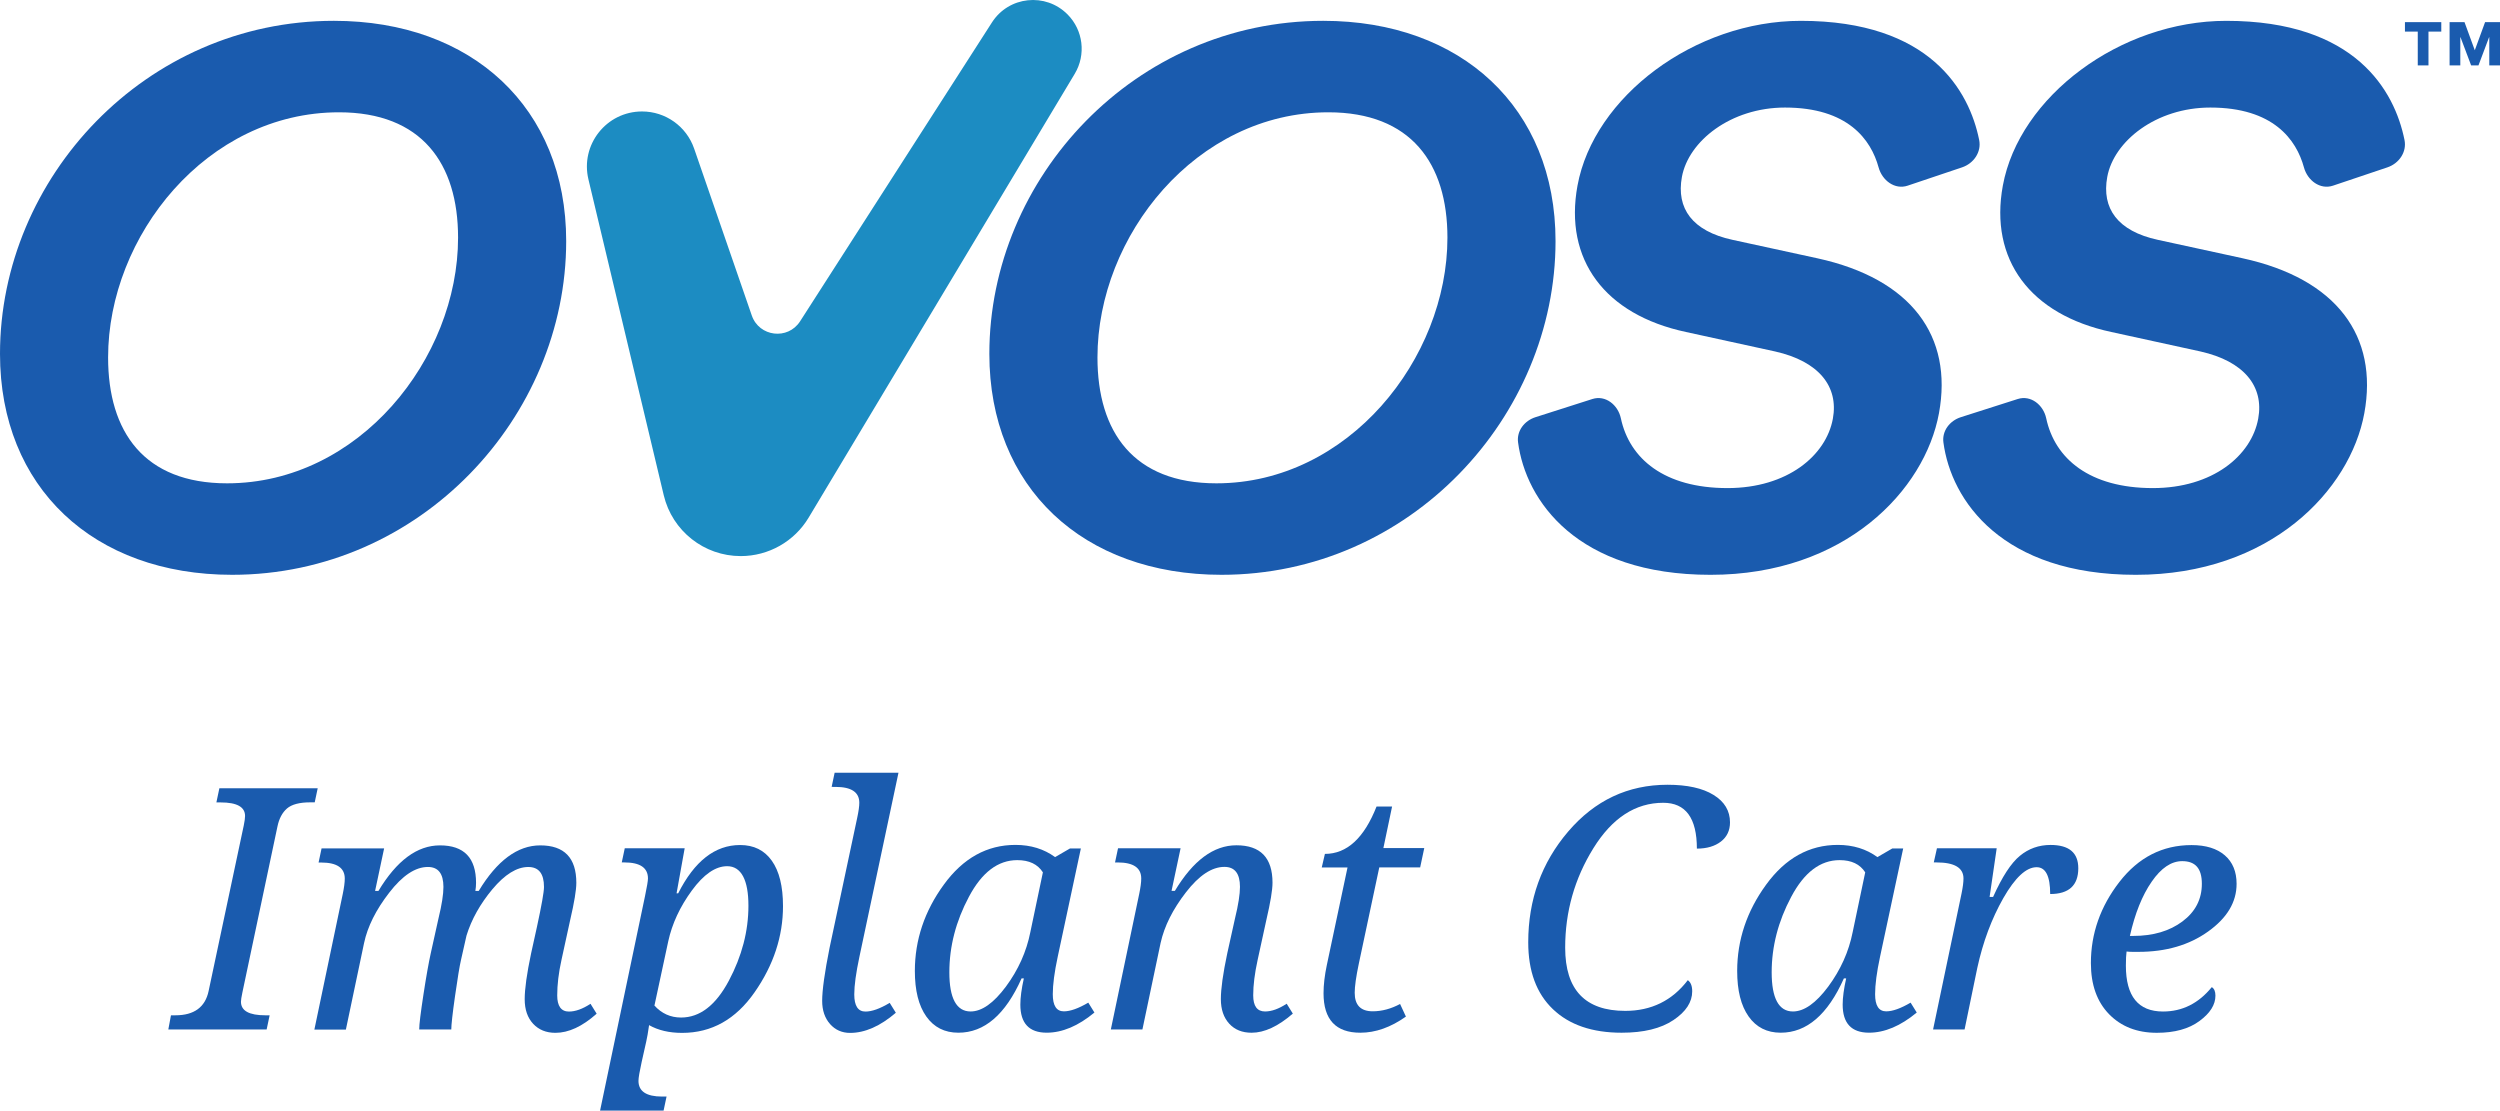
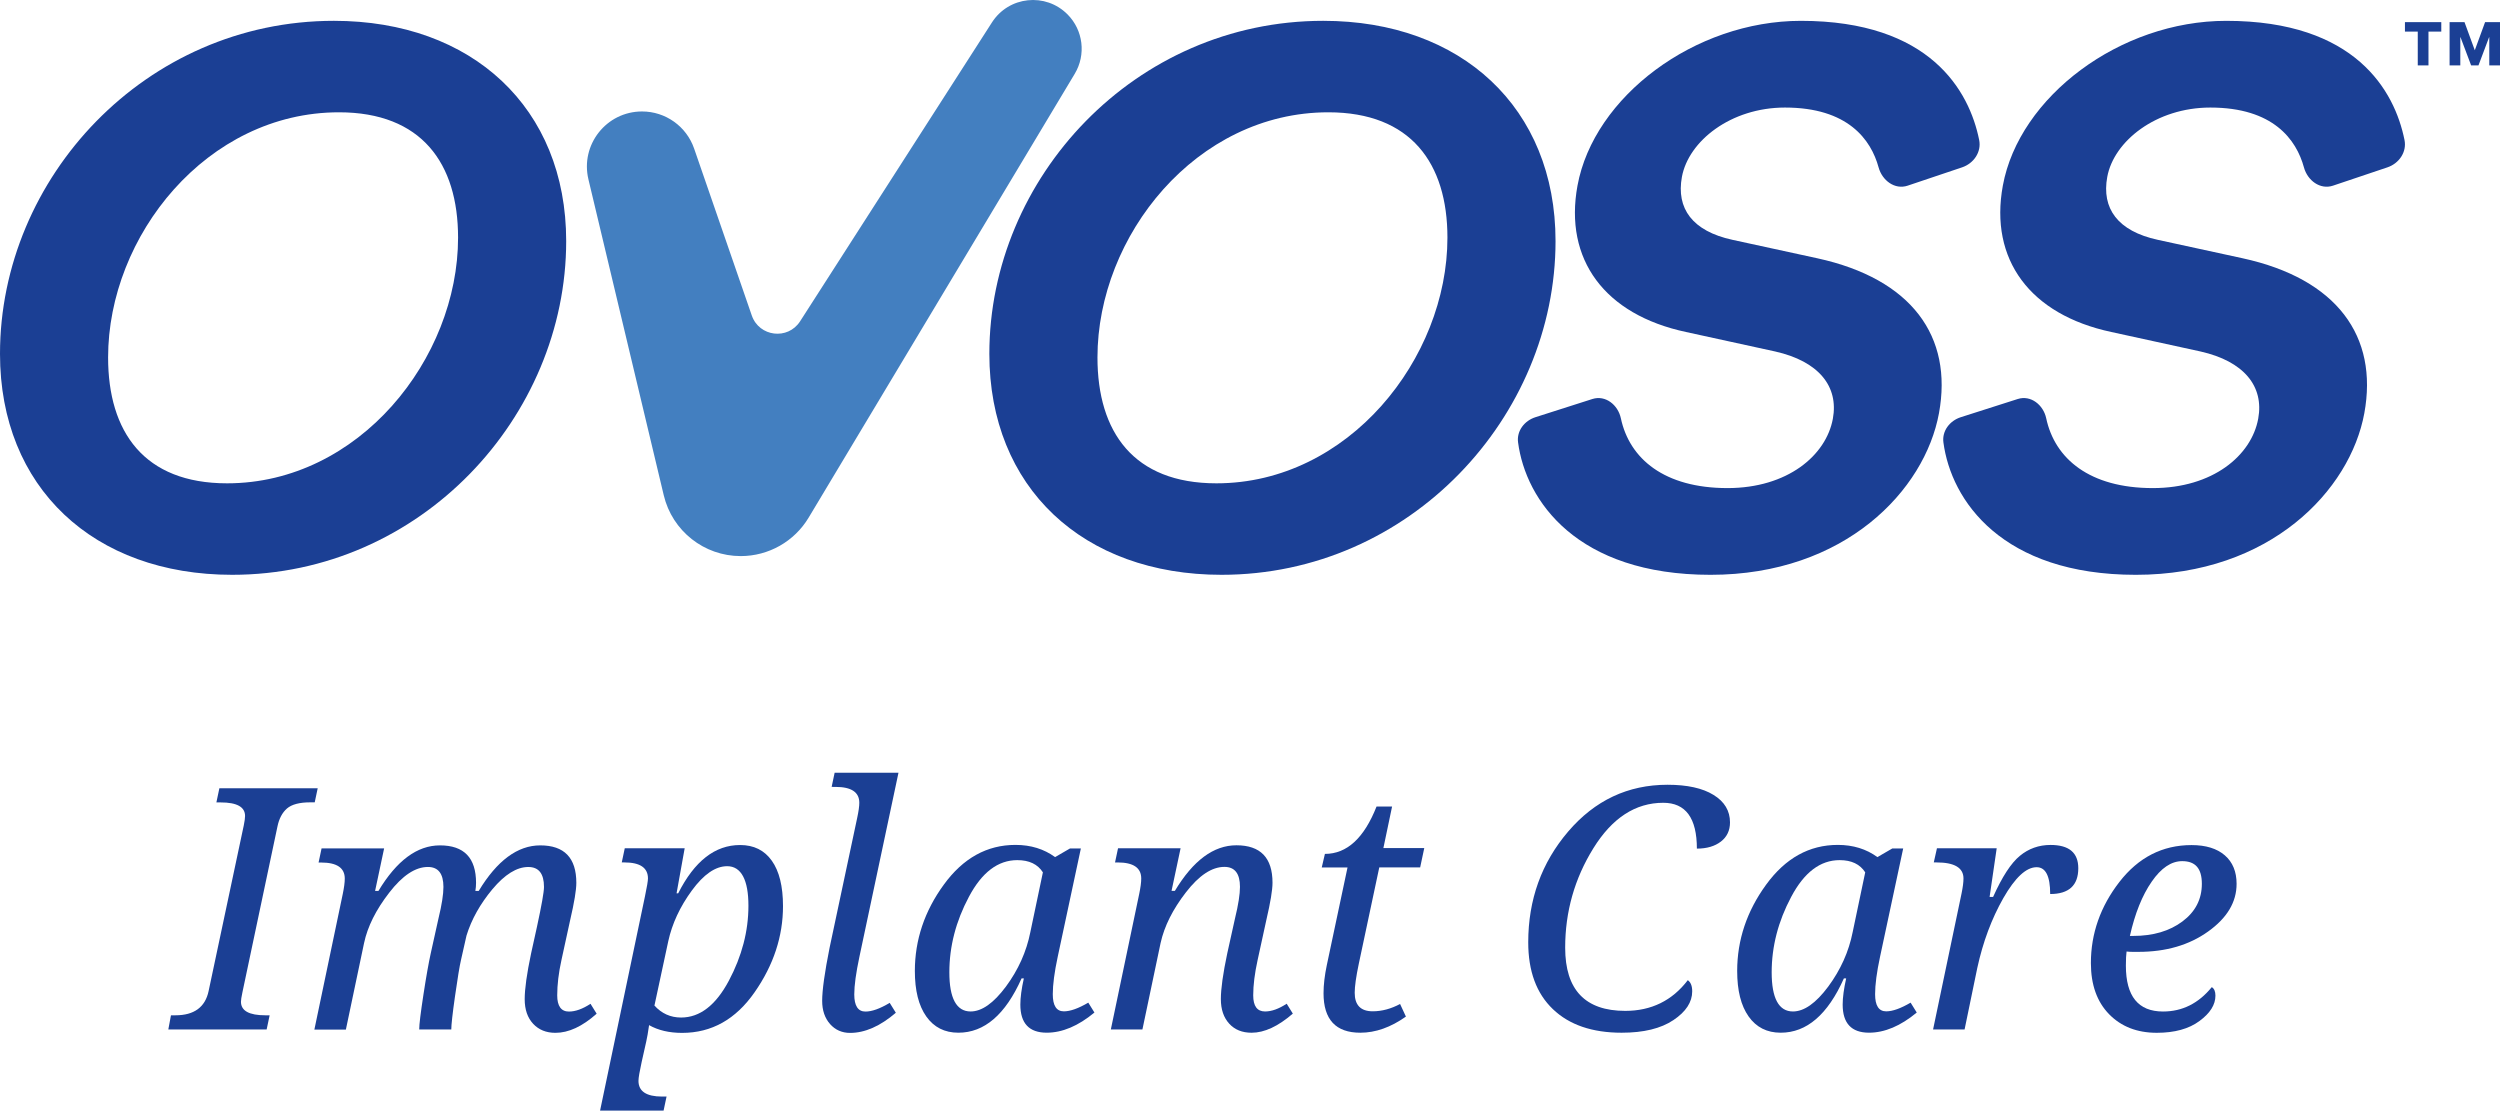
<svg xmlns="http://www.w3.org/2000/svg" width="163.643" height="72.699" viewBox="0 0 163.643 72.699">
  <g>
-     <path fill="#1A5BAE" d="M37.061,15.780C37.061,27.295 27.522,37.625 15.195,37.625C6.122,37.625 0.000,31.905 0.000,23.162C0.000,11.637 9.519,1.363 21.857,1.363C30.896,1.363 37.061,7.057 37.061,15.780ZM29.984,15.556C29.984,10.686 27.595,7.351 22.190,7.351C13.533,7.351 7.076,15.449 7.076,23.396C7.076,28.274 9.432,31.637 14.862,31.637C23.495,31.637 29.984,23.480 29.984,15.556Z" />
-     <path fill="#1C8CC2" d="M48.487,36.400L48.487,36.400C46.089,36.400 44.004,34.754 43.448,32.421L38.517,11.741C37.976,9.473 39.696,7.296 42.026,7.296L42.026,7.296C43.565,7.296 44.934,8.272 45.436,9.726L49.210,20.652C49.693,22.049 51.575,22.275 52.373,21.030L64.931,1.467C66.033,-0.250 68.441,-0.505 69.878,0.943L69.878,0.943C70.906,1.978 71.100,3.579 70.350,4.830L52.930,33.884C51.994,35.445 50.307,36.400 48.487,36.400Z" />
-     <path fill="#1A5BAE" d="M101.821,15.780C101.821,27.295 92.282,37.625 79.956,37.625C70.883,37.625 64.760,31.905 64.760,23.162C64.760,11.637 74.279,1.363 86.616,1.363C95.654,1.363 101.821,7.058 101.821,15.780ZM94.745,15.556C94.745,10.687 92.353,7.351 86.949,7.351C78.293,7.351 71.837,15.450 71.837,23.396C71.837,28.274 74.192,31.637 79.623,31.637C88.256,31.637 94.745,23.480 94.745,15.556Z" />
-     <path fill="#1A5BAE" d="M106.097,27.380C106.663,30.032 108.943,31.949 113.076,31.949C116.995,31.949 119.531,29.821 119.974,27.409C120.365,25.281 119.036,23.647 116.198,23.007L110.368,21.733C105.031,20.596 102.371,16.980 103.258,12.151C104.327,6.330 110.930,1.364 117.883,1.364C126.345,1.364 128.904,5.953 129.551,9.162C129.710,9.951 129.194,10.698 128.431,10.955L124.869,12.153C124.028,12.435 123.203,11.814 122.968,10.959C122.470,9.139 120.962,7.040 116.841,7.040C113.289,7.040 110.523,9.238 110.093,11.581C109.715,13.640 110.769,15.128 113.405,15.699L118.952,16.905C125.134,18.254 127.844,22.016 126.919,27.052C125.994,32.088 120.765,37.626 111.967,37.626C103.212,37.626 99.871,32.770 99.368,28.955C99.269,28.206 99.787,27.538 100.506,27.309L104.234,26.118C105.089,25.845 105.910,26.502 106.097,27.380Z" />
-     <path fill="#1A5BAE" d="M133.939,27.380C134.505,30.032 136.785,31.949 140.918,31.949C144.837,31.949 147.373,29.821 147.816,27.409C148.207,25.281 146.878,23.647 144.039,23.007L138.210,21.733C132.873,20.596 130.213,16.980 131.100,12.151C132.169,6.330 138.772,1.364 145.725,1.364C154.187,1.364 156.745,5.953 157.392,9.162C157.552,9.951 157.036,10.698 156.273,10.955L152.711,12.153C151.870,12.435 151.044,11.814 150.810,10.959C150.312,9.139 148.804,7.040 144.682,7.040C141.130,7.040 138.365,9.238 137.935,11.581C137.557,13.640 138.611,15.128 141.247,15.699L146.794,16.905C152.976,18.254 155.686,22.016 154.761,27.052C153.836,32.088 148.607,37.626 139.809,37.626C131.053,37.626 127.712,32.770 127.210,28.955C127.111,28.206 127.629,27.538 128.348,27.309L132.076,26.118C132.931,25.845 133.752,26.502 133.939,27.380Z" />
-     <path fill="#1A5BAE" d="M158.260,2.067L157.421,2.067L157.421,1.448L159.800,1.448L159.800,2.067L158.961,2.067L158.961,4.281L158.260,4.281L158.260,2.067L158.260,2.067ZM160.343,1.448L161.319,1.448L161.993,3.290L162.667,1.448L163.643,1.448L163.643,4.280L162.942,4.280L162.942,2.438L162.928,2.438L162.234,4.280L161.753,4.280L161.059,2.438L161.045,2.438L161.045,4.280L160.343,4.280L160.343,1.448L160.343,1.448Z" />
-     <path fill="#1A5BAE" d="M144.787,64.621C144.938,64.716 145.016,64.900 145.016,65.174C145.016,65.766 144.670,66.319 143.971,66.833C143.278,67.347 142.345,67.604 141.177,67.604C139.886,67.604 138.847,67.196 138.054,66.386C137.261,65.570 136.864,64.458 136.864,63.039C136.864,61.111 137.484,59.340 138.730,57.731C139.976,56.122 141.552,55.317 143.451,55.317C144.390,55.317 145.110,55.540 145.630,55.987C146.144,56.434 146.401,57.054 146.401,57.853C146.401,59.049 145.781,60.088 144.535,60.976C143.295,61.864 141.775,62.306 139.981,62.306L139.601,62.306C139.472,62.306 139.338,62.300 139.199,62.284C139.171,62.485 139.154,62.798 139.154,63.211C139.154,65.211 139.964,66.211 141.584,66.211C142.847,66.211 143.908,65.680 144.769,64.624L144.787,64.621ZM139.417,61.263L139.635,61.263C140.937,61.263 142.015,60.945 142.859,60.313C143.703,59.682 144.127,58.860 144.127,57.849C144.127,56.838 143.697,56.368 142.842,56.368C142.127,56.368 141.462,56.815 140.842,57.715C140.222,58.609 139.747,59.794 139.417,61.263L139.417,61.263Z" />
-     <path fill="#1A5BAE" d="M134.199,58.514C134.199,57.346 133.903,56.765 133.311,56.765C132.629,56.765 131.903,57.441 131.132,58.788C130.367,60.135 129.797,61.660 129.428,63.358L128.596,67.386L126.534,67.386L128.395,58.497C128.479,58.089 128.524,57.754 128.524,57.502C128.524,56.804 127.937,56.452 126.764,56.452L126.580,56.452L126.787,55.525L130.698,55.525L130.234,58.710L130.463,58.710C131.055,57.391 131.636,56.497 132.212,56.023C132.787,55.548 133.458,55.308 134.223,55.308C135.435,55.308 136.039,55.816 136.039,56.833C136.039,57.956 135.424,58.520 134.201,58.520L134.201,58.514L134.199,58.514Z" />
-     <path fill="#1A5BAE" d="M120.835,64.045L120.695,64.045C119.639,66.414 118.259,67.598 116.561,67.598C115.661,67.598 114.963,67.246 114.460,66.536C113.957,65.826 113.711,64.832 113.711,63.558C113.711,61.530 114.342,59.641 115.605,57.909C116.868,56.171 118.432,55.305 120.298,55.305C121.298,55.305 122.164,55.573 122.890,56.104L123.862,55.540L124.577,55.540L123.063,62.624C122.845,63.641 122.739,64.457 122.739,65.077C122.739,65.826 122.979,66.200 123.465,66.200C123.884,66.200 124.415,66.010 125.063,65.630L125.465,66.278C124.409,67.155 123.364,67.597 122.342,67.597C121.191,67.597 120.616,66.982 120.616,65.759C120.616,65.290 120.694,64.720 120.845,64.044L120.835,64.044L120.835,64.045ZM122.092,57.101C121.751,56.570 121.198,56.302 120.416,56.302C119.153,56.302 118.097,57.101 117.248,58.704C116.393,60.308 115.969,61.956 115.969,63.649C115.969,65.342 116.433,66.208 117.360,66.208C118.092,66.208 118.863,65.666 119.673,64.577C120.478,63.488 121.014,62.303 121.271,61.012L122.092,57.101L122.092,57.101Z" />
-     <path fill="#1A5BAE" d="M110.476,64.157C110.672,64.297 110.767,64.537 110.767,64.889C110.767,65.593 110.359,66.224 109.538,66.772C108.717,67.325 107.588,67.599 106.147,67.599C104.225,67.599 102.722,67.085 101.649,66.057C100.571,65.029 100.034,63.571 100.034,61.682C100.034,58.888 100.906,56.469 102.649,54.430C104.392,52.391 106.560,51.368 109.152,51.368C110.443,51.368 111.448,51.591 112.163,52.033C112.884,52.474 113.241,53.078 113.241,53.832C113.241,54.357 113.045,54.776 112.649,55.084C112.252,55.391 111.727,55.548 111.073,55.548C111.073,53.548 110.341,52.548 108.872,52.548C107.051,52.548 105.525,53.543 104.296,55.526C103.067,57.509 102.452,59.677 102.452,62.035C102.452,64.795 103.765,66.169 106.385,66.169C108.089,66.169 109.458,65.499 110.480,64.158L110.476,64.158L110.476,64.157Z" />
-     <path fill="#1A5BAE" d="M91.647,65.722L92.027,66.543C91.032,67.247 90.038,67.599 89.043,67.599C87.439,67.599 86.635,66.739 86.635,65.018C86.635,64.465 86.708,63.845 86.853,63.157L88.205,56.782L86.518,56.782L86.725,55.894C88.166,55.894 89.289,54.860 90.105,52.793L91.122,52.793L90.552,55.514L93.228,55.514L92.960,56.777L90.284,56.777L88.943,63.085C88.764,63.934 88.675,64.571 88.675,64.985C88.675,65.790 89.066,66.197 89.854,66.197C90.452,66.197 91.055,66.035 91.659,65.711L91.647,65.722Z" />
-     <path fill="#1A5BAE" d="M74.774,67.387L72.712,67.387L74.573,58.498C74.657,58.090 74.702,57.755 74.702,57.503C74.702,56.805 74.188,56.453 73.160,56.453L72.987,56.453L73.183,55.526L77.278,55.526L76.686,58.314L76.904,58.314C78.100,56.325 79.441,55.330 80.932,55.330C82.508,55.330 83.295,56.146 83.295,57.783C83.295,58.252 83.161,59.062 82.893,60.213L82.323,62.828C82.127,63.716 82.032,64.487 82.032,65.152C82.032,65.856 82.289,66.208 82.809,66.208C83.234,66.208 83.703,66.040 84.223,65.700L84.625,66.348C83.658,67.186 82.759,67.600 81.926,67.600C81.311,67.600 80.825,67.404 80.462,67.008C80.099,66.611 79.914,66.075 79.914,65.399C79.914,64.723 80.054,63.723 80.333,62.404L80.841,60.113C81.059,59.219 81.165,58.532 81.165,58.051C81.165,57.179 80.824,56.744 80.148,56.744C79.327,56.744 78.489,57.297 77.628,58.409C76.768,59.521 76.214,60.622 75.969,61.728L74.779,67.388L74.774,67.387Z" />
-     <path fill="#1A5BAE" d="M67.008,64.045L66.868,64.045C65.812,66.414 64.432,67.598 62.734,67.598C61.834,67.598 61.136,67.246 60.633,66.536C60.130,65.826 59.884,64.832 59.884,63.558C59.884,61.530 60.515,59.641 61.778,57.909C63.041,56.171 64.605,55.305 66.471,55.305C67.471,55.305 68.337,55.573 69.063,56.104L70.035,55.540L70.750,55.540L69.236,62.624C69.018,63.641 68.912,64.457 68.912,65.077C68.912,65.826 69.152,66.200 69.638,66.200C70.057,66.200 70.588,66.010 71.236,65.630L71.638,66.278C70.582,67.155 69.537,67.597 68.515,67.597C67.364,67.597 66.789,66.982 66.789,65.759C66.789,65.290 66.867,64.720 67.018,64.044L67.008,64.044L67.008,64.045ZM68.265,57.101C67.924,56.570 67.371,56.302 66.589,56.302C65.326,56.302 64.270,57.101 63.421,58.704C62.566,60.308 62.142,61.956 62.142,63.649C62.142,65.342 62.606,66.208 63.533,66.208C64.265,66.208 65.036,65.666 65.846,64.577C66.651,63.488 67.187,62.303 67.444,61.012L68.265,57.101Z" />
-     <path fill="#1A5BAE" d="M54.437,51.508L54.633,50.581L58.812,50.581L56.253,62.638C56.030,63.688 55.918,64.504 55.918,65.091C55.918,65.840 56.164,66.214 56.650,66.214C57.075,66.214 57.605,66.024 58.237,65.644L58.639,66.292C57.617,67.169 56.616,67.611 55.644,67.611C55.113,67.611 54.672,67.415 54.331,67.030C53.990,66.639 53.817,66.136 53.817,65.516C53.817,64.818 53.979,63.655 54.303,62.035L56.108,53.543C56.203,53.102 56.248,52.772 56.248,52.548C56.248,51.855 55.728,51.509 54.695,51.509L54.437,51.508Z" />
-     <path fill="#1A5BAE" d="M43.632,71.772L43.436,72.699L39.279,72.699L42.218,58.670C42.347,58.050 42.414,57.664 42.414,57.502C42.414,56.804 41.900,56.452 40.872,56.452L40.699,56.452L40.895,55.525L44.817,55.525L44.286,58.475L44.392,58.475C45.459,56.363 46.806,55.313 48.443,55.313C49.343,55.313 50.035,55.654 50.521,56.341C51.007,57.023 51.253,58.017 51.253,59.313C51.253,61.291 50.633,63.174 49.398,64.945C48.163,66.722 46.582,67.610 44.649,67.610C43.805,67.610 43.085,67.442 42.487,67.102C42.420,67.577 42.358,67.934 42.303,68.169L42.000,69.521C41.866,70.136 41.793,70.543 41.793,70.750C41.793,71.432 42.307,71.778 43.335,71.778L43.626,71.778L43.632,71.772ZM42.833,65.817C43.308,66.342 43.889,66.605 44.582,66.605C45.811,66.605 46.856,65.800 47.711,64.191C48.566,62.582 48.990,60.945 48.990,59.280C48.990,57.615 48.526,56.699 47.599,56.699C46.834,56.699 46.063,57.230 45.286,58.291C44.509,59.353 43.995,60.459 43.744,61.604L42.839,65.817L42.833,65.817L42.833,65.817Z" />
-     <path fill="#1A5BAE" d="M29.546,67.387L27.440,67.387C27.440,67.057 27.535,66.292 27.719,65.091C27.903,63.890 28.065,62.996 28.194,62.409L28.702,60.118C28.920,59.224 29.026,58.537 29.026,58.056C29.026,57.184 28.685,56.749 28.009,56.749C27.188,56.749 26.344,57.308 25.478,58.431C24.612,59.548 24.059,60.649 23.830,61.733L22.640,67.393L20.578,67.393L22.439,58.504C22.523,58.096 22.568,57.761 22.568,57.509C22.568,56.811 22.054,56.459 21.026,56.459L20.853,56.459L21.049,55.532L25.144,55.532L24.552,58.320L24.770,58.320C25.966,56.331 27.307,55.336 28.798,55.336C30.374,55.336 31.161,56.152 31.161,57.789C31.161,57.968 31.144,58.147 31.116,58.320L31.334,58.320C32.535,56.331 33.882,55.336 35.362,55.336C36.938,55.336 37.725,56.152 37.725,57.789C37.725,58.258 37.591,59.068 37.323,60.219L36.753,62.834C36.563,63.689 36.474,64.465 36.474,65.158C36.474,65.851 36.731,66.214 37.239,66.214C37.664,66.214 38.133,66.046 38.653,65.706L39.055,66.354C38.116,67.192 37.217,67.606 36.356,67.606C35.753,67.606 35.267,67.410 34.898,67.014C34.529,66.617 34.345,66.081 34.345,65.405C34.345,64.729 34.485,63.729 34.764,62.410L35.144,60.684C35.451,59.265 35.608,58.388 35.608,58.058C35.608,57.186 35.267,56.751 34.580,56.751C33.826,56.751 33.044,57.237 32.233,58.204C31.428,59.171 30.859,60.187 30.535,61.243L30.177,62.830C30.082,63.232 29.954,64.020 29.786,65.193C29.618,66.366 29.540,67.098 29.540,67.383L29.546,67.387Z" />
-     <path fill="#1A5BAE" d="M20.797,51.592L20.601,52.519L20.310,52.519C19.606,52.519 19.098,52.653 18.785,52.921C18.478,53.189 18.265,53.586 18.159,54.111L15.868,64.956C15.801,65.263 15.773,65.470 15.773,65.571C15.773,66.163 16.304,66.459 17.371,66.459L17.650,66.459L17.454,67.386L11.018,67.386L11.191,66.459L11.482,66.459C12.706,66.459 13.432,65.928 13.655,64.872L15.957,54.027C16.013,53.753 16.041,53.547 16.041,53.412C16.041,52.820 15.510,52.524 14.443,52.524L14.164,52.524L14.360,51.597L20.796,51.597L20.797,51.592Z" />
+     <path fill="#1B3F94" d="M37.061,15.780C37.061,27.295 27.522,37.625 15.195,37.625C6.122,37.625 0.000,31.905 0.000,23.162C0.000,11.637 9.519,1.363 21.857,1.363C30.896,1.363 37.061,7.057 37.061,15.780ZM29.984,15.556C29.984,10.686 27.595,7.351 22.190,7.351C13.533,7.351 7.076,15.449 7.076,23.396C7.076,28.274 9.432,31.637 14.862,31.637C23.495,31.637 29.984,23.480 29.984,15.556Z" />
+     <path fill="#437FC0" d="M48.487,36.400L48.487,36.400C46.089,36.400 44.004,34.754 43.448,32.421L38.517,11.741C37.976,9.473 39.696,7.296 42.026,7.296L42.026,7.296C43.565,7.296 44.934,8.272 45.436,9.726L49.210,20.652C49.693,22.049 51.575,22.275 52.373,21.030L64.931,1.467C66.033,-0.250 68.441,-0.505 69.878,0.943L69.878,0.943C70.906,1.978 71.100,3.579 70.350,4.830L52.930,33.884C51.994,35.445 50.307,36.400 48.487,36.400Z" />
+     <path fill="#1B3F94" d="M101.821,15.780C101.821,27.295 92.282,37.625 79.956,37.625C70.883,37.625 64.760,31.905 64.760,23.162C64.760,11.637 74.279,1.363 86.616,1.363C95.654,1.363 101.821,7.058 101.821,15.780ZM94.745,15.556C94.745,10.687 92.353,7.351 86.949,7.351C78.293,7.351 71.837,15.450 71.837,23.396C71.837,28.274 74.192,31.637 79.623,31.637C88.256,31.637 94.745,23.480 94.745,15.556Z" />
+     <path fill="#1B3F94" d="M106.097,27.380C106.663,30.032 108.943,31.949 113.076,31.949C116.995,31.949 119.531,29.821 119.974,27.409C120.365,25.281 119.036,23.647 116.198,23.007L110.368,21.733C105.031,20.596 102.371,16.980 103.258,12.151C104.327,6.330 110.930,1.364 117.883,1.364C126.345,1.364 128.904,5.953 129.551,9.162C129.710,9.951 129.194,10.698 128.431,10.955L124.869,12.153C124.028,12.435 123.203,11.814 122.968,10.959C122.470,9.139 120.962,7.040 116.841,7.040C113.289,7.040 110.523,9.238 110.093,11.581C109.715,13.640 110.769,15.128 113.405,15.699L118.952,16.905C125.134,18.254 127.844,22.016 126.919,27.052C125.994,32.088 120.765,37.626 111.967,37.626C103.212,37.626 99.871,32.770 99.368,28.955C99.269,28.206 99.787,27.538 100.506,27.309L104.234,26.118C105.089,25.845 105.910,26.502 106.097,27.380Z" />
+     <path fill="#1B3F94" d="M133.939,27.380C134.505,30.032 136.785,31.949 140.918,31.949C144.837,31.949 147.373,29.821 147.816,27.409C148.207,25.281 146.878,23.647 144.039,23.007L138.210,21.733C132.873,20.596 130.213,16.980 131.100,12.151C132.169,6.330 138.772,1.364 145.725,1.364C154.187,1.364 156.745,5.953 157.392,9.162C157.552,9.951 157.036,10.698 156.273,10.955L152.711,12.153C151.870,12.435 151.044,11.814 150.810,10.959C150.312,9.139 148.804,7.040 144.682,7.040C141.130,7.040 138.365,9.238 137.935,11.581C137.557,13.640 138.611,15.128 141.247,15.699L146.794,16.905C152.976,18.254 155.686,22.016 154.761,27.052C153.836,32.088 148.607,37.626 139.809,37.626C131.053,37.626 127.712,32.770 127.210,28.955C127.111,28.206 127.629,27.538 128.348,27.309L132.076,26.118C132.931,25.845 133.752,26.502 133.939,27.380Z" />
+     <path fill="#1B3F94" d="M158.260,2.067L157.421,2.067L157.421,1.448L159.800,1.448L159.800,2.067L158.961,2.067L158.961,4.281L158.260,4.281L158.260,2.067L158.260,2.067ZM160.343,1.448L161.319,1.448L161.993,3.290L162.667,1.448L163.643,1.448L163.643,4.280L162.942,4.280L162.942,2.438L162.928,2.438L162.234,4.280L161.753,4.280L161.059,2.438L161.045,2.438L161.045,4.280L160.343,4.280L160.343,1.448L160.343,1.448Z" />
+     <path fill="#1B3F94" d="M144.787,64.621C144.938,64.716 145.016,64.900 145.016,65.174C145.016,65.766 144.670,66.319 143.971,66.833C143.278,67.347 142.345,67.604 141.177,67.604C139.886,67.604 138.847,67.196 138.054,66.386C137.261,65.570 136.864,64.458 136.864,63.039C136.864,61.111 137.484,59.340 138.730,57.731C139.976,56.122 141.552,55.317 143.451,55.317C144.390,55.317 145.110,55.540 145.630,55.987C146.144,56.434 146.401,57.054 146.401,57.853C146.401,59.049 145.781,60.088 144.535,60.976C143.295,61.864 141.775,62.306 139.981,62.306L139.601,62.306C139.472,62.306 139.338,62.300 139.199,62.284C139.171,62.485 139.154,62.798 139.154,63.211C139.154,65.211 139.964,66.211 141.584,66.211C142.847,66.211 143.908,65.680 144.769,64.624L144.787,64.621ZM139.417,61.263L139.635,61.263C140.937,61.263 142.015,60.945 142.859,60.313C143.703,59.682 144.127,58.860 144.127,57.849C144.127,56.838 143.697,56.368 142.842,56.368C142.127,56.368 141.462,56.815 140.842,57.715C140.222,58.609 139.747,59.794 139.417,61.263L139.417,61.263Z" />
+     <path fill="#1B3F94" d="M134.199,58.514C134.199,57.346 133.903,56.765 133.311,56.765C132.629,56.765 131.903,57.441 131.132,58.788C130.367,60.135 129.797,61.660 129.428,63.358L128.596,67.386L126.534,67.386L128.395,58.497C128.479,58.089 128.524,57.754 128.524,57.502C128.524,56.804 127.937,56.452 126.764,56.452L126.580,56.452L126.787,55.525L130.698,55.525L130.234,58.710L130.463,58.710C131.055,57.391 131.636,56.497 132.212,56.023C132.787,55.548 133.458,55.308 134.223,55.308C135.435,55.308 136.039,55.816 136.039,56.833C136.039,57.956 135.424,58.520 134.201,58.520L134.201,58.514L134.199,58.514Z" />
+     <path fill="#1B3F94" d="M120.835,64.045L120.695,64.045C119.639,66.414 118.259,67.598 116.561,67.598C115.661,67.598 114.963,67.246 114.460,66.536C113.957,65.826 113.711,64.832 113.711,63.558C113.711,61.530 114.342,59.641 115.605,57.909C116.868,56.171 118.432,55.305 120.298,55.305C121.298,55.305 122.164,55.573 122.890,56.104L123.862,55.540L124.577,55.540L123.063,62.624C122.845,63.641 122.739,64.457 122.739,65.077C122.739,65.826 122.979,66.200 123.465,66.200C123.884,66.200 124.415,66.010 125.063,65.630L125.465,66.278C124.409,67.155 123.364,67.597 122.342,67.597C121.191,67.597 120.616,66.982 120.616,65.759C120.616,65.290 120.694,64.720 120.845,64.044L120.835,64.044L120.835,64.045ZM122.092,57.101C121.751,56.570 121.198,56.302 120.416,56.302C119.153,56.302 118.097,57.101 117.248,58.704C116.393,60.308 115.969,61.956 115.969,63.649C115.969,65.342 116.433,66.208 117.360,66.208C118.092,66.208 118.863,65.666 119.673,64.577C120.478,63.488 121.014,62.303 121.271,61.012L122.092,57.101L122.092,57.101Z" />
+     <path fill="#1B3F94" d="M110.476,64.157C110.672,64.297 110.767,64.537 110.767,64.889C110.767,65.593 110.359,66.224 109.538,66.772C108.717,67.325 107.588,67.599 106.147,67.599C104.225,67.599 102.722,67.085 101.649,66.057C100.571,65.029 100.034,63.571 100.034,61.682C100.034,58.888 100.906,56.469 102.649,54.430C104.392,52.391 106.560,51.368 109.152,51.368C110.443,51.368 111.448,51.591 112.163,52.033C112.884,52.474 113.241,53.078 113.241,53.832C113.241,54.357 113.045,54.776 112.649,55.084C112.252,55.391 111.727,55.548 111.073,55.548C111.073,53.548 110.341,52.548 108.872,52.548C107.051,52.548 105.525,53.543 104.296,55.526C103.067,57.509 102.452,59.677 102.452,62.035C102.452,64.795 103.765,66.169 106.385,66.169C108.089,66.169 109.458,65.499 110.480,64.158L110.476,64.158L110.476,64.157Z" />
+     <path fill="#1B3F94" d="M91.647,65.722L92.027,66.543C91.032,67.247 90.038,67.599 89.043,67.599C87.439,67.599 86.635,66.739 86.635,65.018C86.635,64.465 86.708,63.845 86.853,63.157L88.205,56.782L86.518,56.782L86.725,55.894C88.166,55.894 89.289,54.860 90.105,52.793L91.122,52.793L90.552,55.514L93.228,55.514L92.960,56.777L90.284,56.777L88.943,63.085C88.764,63.934 88.675,64.571 88.675,64.985C88.675,65.790 89.066,66.197 89.854,66.197C90.452,66.197 91.055,66.035 91.659,65.711L91.647,65.722Z" />
+     <path fill="#1B3F94" d="M74.774,67.387L72.712,67.387L74.573,58.498C74.657,58.090 74.702,57.755 74.702,57.503C74.702,56.805 74.188,56.453 73.160,56.453L72.987,56.453L73.183,55.526L77.278,55.526L76.686,58.314L76.904,58.314C78.100,56.325 79.441,55.330 80.932,55.330C82.508,55.330 83.295,56.146 83.295,57.783C83.295,58.252 83.161,59.062 82.893,60.213L82.323,62.828C82.127,63.716 82.032,64.487 82.032,65.152C82.032,65.856 82.289,66.208 82.809,66.208C83.234,66.208 83.703,66.040 84.223,65.700L84.625,66.348C83.658,67.186 82.759,67.600 81.926,67.600C81.311,67.600 80.825,67.404 80.462,67.008C80.099,66.611 79.914,66.075 79.914,65.399C79.914,64.723 80.054,63.723 80.333,62.404L80.841,60.113C81.059,59.219 81.165,58.532 81.165,58.051C81.165,57.179 80.824,56.744 80.148,56.744C79.327,56.744 78.489,57.297 77.628,58.409C76.768,59.521 76.214,60.622 75.969,61.728L74.779,67.388L74.774,67.387Z" />
+     <path fill="#1B3F94" d="M67.008,64.045L66.868,64.045C65.812,66.414 64.432,67.598 62.734,67.598C61.834,67.598 61.136,67.246 60.633,66.536C60.130,65.826 59.884,64.832 59.884,63.558C59.884,61.530 60.515,59.641 61.778,57.909C63.041,56.171 64.605,55.305 66.471,55.305C67.471,55.305 68.337,55.573 69.063,56.104L70.035,55.540L70.750,55.540L69.236,62.624C69.018,63.641 68.912,64.457 68.912,65.077C68.912,65.826 69.152,66.200 69.638,66.200C70.057,66.200 70.588,66.010 71.236,65.630L71.638,66.278C70.582,67.155 69.537,67.597 68.515,67.597C67.364,67.597 66.789,66.982 66.789,65.759C66.789,65.290 66.867,64.720 67.018,64.044L67.008,64.044L67.008,64.045ZM68.265,57.101C67.924,56.570 67.371,56.302 66.589,56.302C65.326,56.302 64.270,57.101 63.421,58.704C62.566,60.308 62.142,61.956 62.142,63.649C62.142,65.342 62.606,66.208 63.533,66.208C64.265,66.208 65.036,65.666 65.846,64.577C66.651,63.488 67.187,62.303 67.444,61.012L68.265,57.101Z" />
+     <path fill="#1B3F94" d="M54.437,51.508L54.633,50.581L58.812,50.581L56.253,62.638C56.030,63.688 55.918,64.504 55.918,65.091C55.918,65.840 56.164,66.214 56.650,66.214C57.075,66.214 57.605,66.024 58.237,65.644L58.639,66.292C57.617,67.169 56.616,67.611 55.644,67.611C55.113,67.611 54.672,67.415 54.331,67.030C53.990,66.639 53.817,66.136 53.817,65.516C53.817,64.818 53.979,63.655 54.303,62.035L56.108,53.543C56.203,53.102 56.248,52.772 56.248,52.548C56.248,51.855 55.728,51.509 54.695,51.509L54.437,51.508Z" />
+     <path fill="#1B3F94" d="M43.632,71.772L43.436,72.699L39.279,72.699L42.218,58.670C42.347,58.050 42.414,57.664 42.414,57.502C42.414,56.804 41.900,56.452 40.872,56.452L40.699,56.452L40.895,55.525L44.817,55.525L44.286,58.475L44.392,58.475C45.459,56.363 46.806,55.313 48.443,55.313C49.343,55.313 50.035,55.654 50.521,56.341C51.007,57.023 51.253,58.017 51.253,59.313C51.253,61.291 50.633,63.174 49.398,64.945C48.163,66.722 46.582,67.610 44.649,67.610C43.805,67.610 43.085,67.442 42.487,67.102C42.420,67.577 42.358,67.934 42.303,68.169L42.000,69.521C41.866,70.136 41.793,70.543 41.793,70.750C41.793,71.432 42.307,71.778 43.335,71.778L43.626,71.778L43.632,71.772ZM42.833,65.817C43.308,66.342 43.889,66.605 44.582,66.605C45.811,66.605 46.856,65.800 47.711,64.191C48.566,62.582 48.990,60.945 48.990,59.280C48.990,57.615 48.526,56.699 47.599,56.699C46.834,56.699 46.063,57.230 45.286,58.291C44.509,59.353 43.995,60.459 43.744,61.604L42.839,65.817L42.833,65.817L42.833,65.817Z" />
+     <path fill="#1B3F94" d="M29.546,67.387L27.440,67.387C27.440,67.057 27.535,66.292 27.719,65.091C27.903,63.890 28.065,62.996 28.194,62.409L28.702,60.118C28.920,59.224 29.026,58.537 29.026,58.056C29.026,57.184 28.685,56.749 28.009,56.749C27.188,56.749 26.344,57.308 25.478,58.431C24.612,59.548 24.059,60.649 23.830,61.733L22.640,67.393L20.578,67.393L22.439,58.504C22.523,58.096 22.568,57.761 22.568,57.509C22.568,56.811 22.054,56.459 21.026,56.459L20.853,56.459L21.049,55.532L25.144,55.532L24.552,58.320L24.770,58.320C25.966,56.331 27.307,55.336 28.798,55.336C30.374,55.336 31.161,56.152 31.161,57.789C31.161,57.968 31.144,58.147 31.116,58.320L31.334,58.320C32.535,56.331 33.882,55.336 35.362,55.336C36.938,55.336 37.725,56.152 37.725,57.789C37.725,58.258 37.591,59.068 37.323,60.219L36.753,62.834C36.563,63.689 36.474,64.465 36.474,65.158C36.474,65.851 36.731,66.214 37.239,66.214C37.664,66.214 38.133,66.046 38.653,65.706L39.055,66.354C38.116,67.192 37.217,67.606 36.356,67.606C35.753,67.606 35.267,67.410 34.898,67.014C34.529,66.617 34.345,66.081 34.345,65.405C34.345,64.729 34.485,63.729 34.764,62.410L35.144,60.684C35.451,59.265 35.608,58.388 35.608,58.058C35.608,57.186 35.267,56.751 34.580,56.751C33.826,56.751 33.044,57.237 32.233,58.204C31.428,59.171 30.859,60.187 30.535,61.243L30.177,62.830C30.082,63.232 29.954,64.020 29.786,65.193C29.618,66.366 29.540,67.098 29.540,67.383L29.546,67.387Z" />
+     <path fill="#1B3F94" d="M20.797,51.592L20.601,52.519L20.310,52.519C19.606,52.519 19.098,52.653 18.785,52.921C18.478,53.189 18.265,53.586 18.159,54.111L15.868,64.956C15.801,65.263 15.773,65.470 15.773,65.571C15.773,66.163 16.304,66.459 17.371,66.459L17.650,66.459L17.454,67.386L11.018,67.386L11.191,66.459L11.482,66.459C12.706,66.459 13.432,65.928 13.655,64.872L15.957,54.027C16.013,53.753 16.041,53.547 16.041,53.412C16.041,52.820 15.510,52.524 14.443,52.524L14.164,52.524L14.360,51.597L20.796,51.597L20.797,51.592Z" />
  </g>
</svg>
